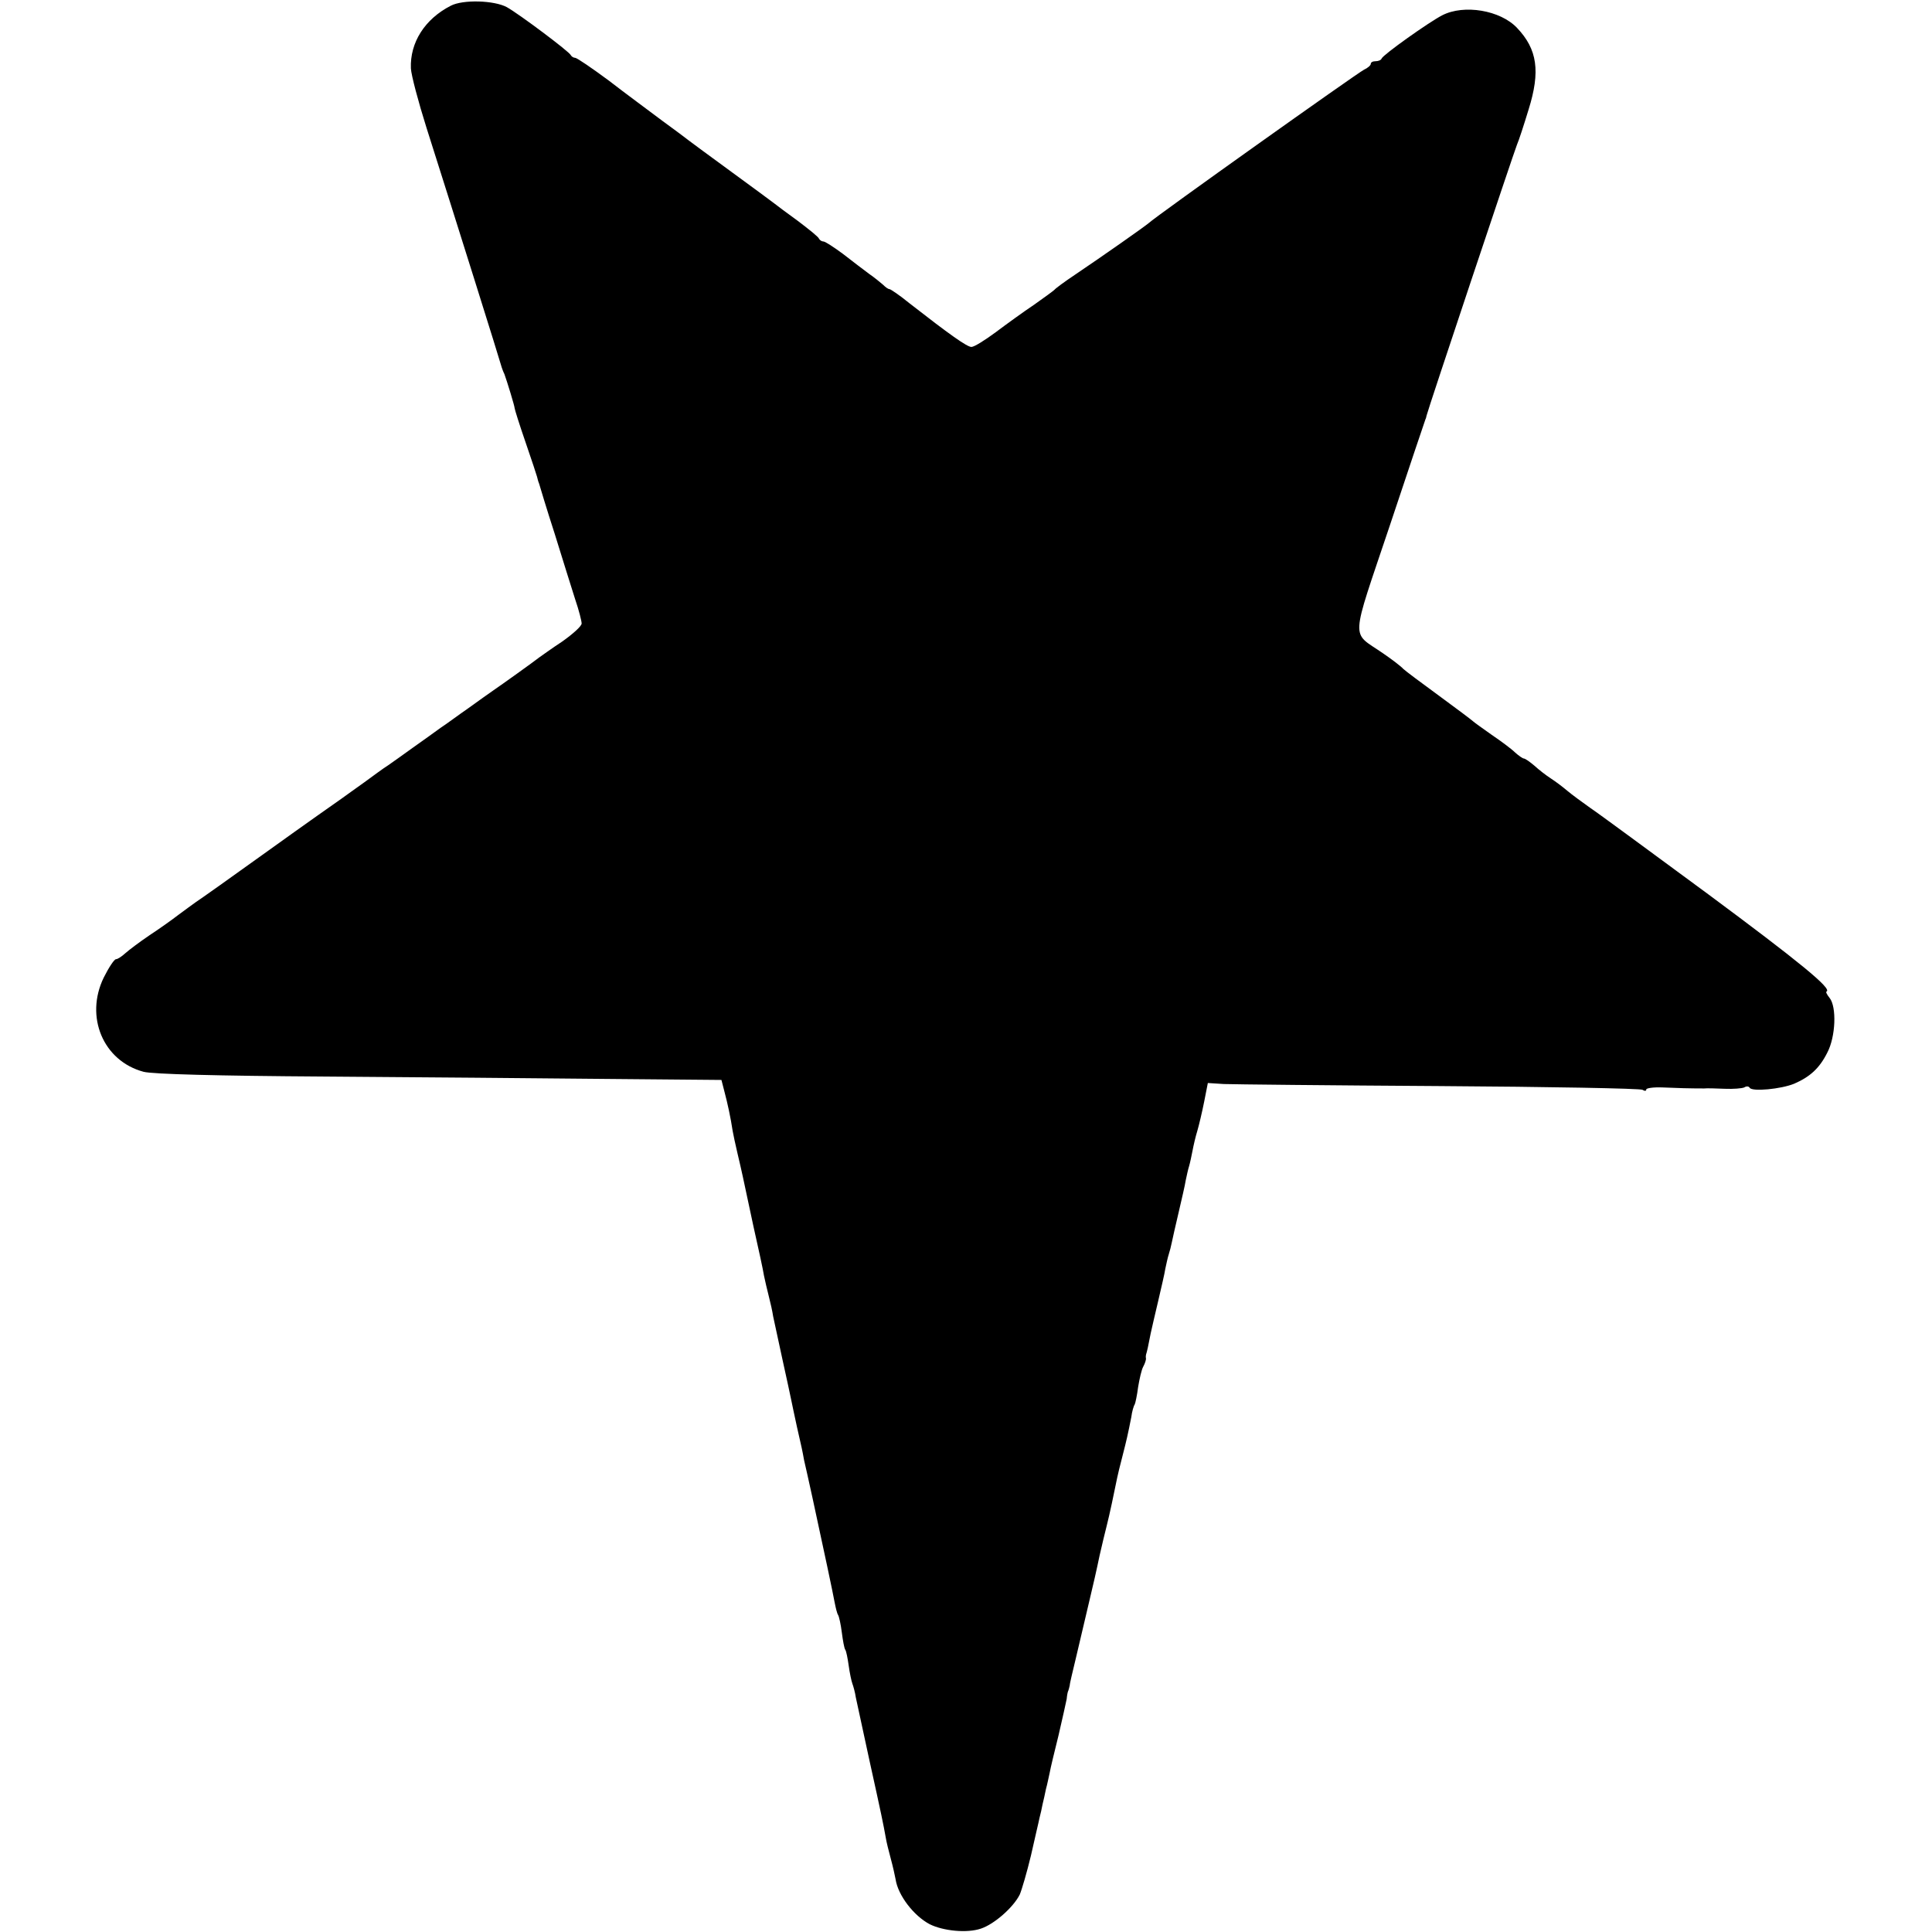
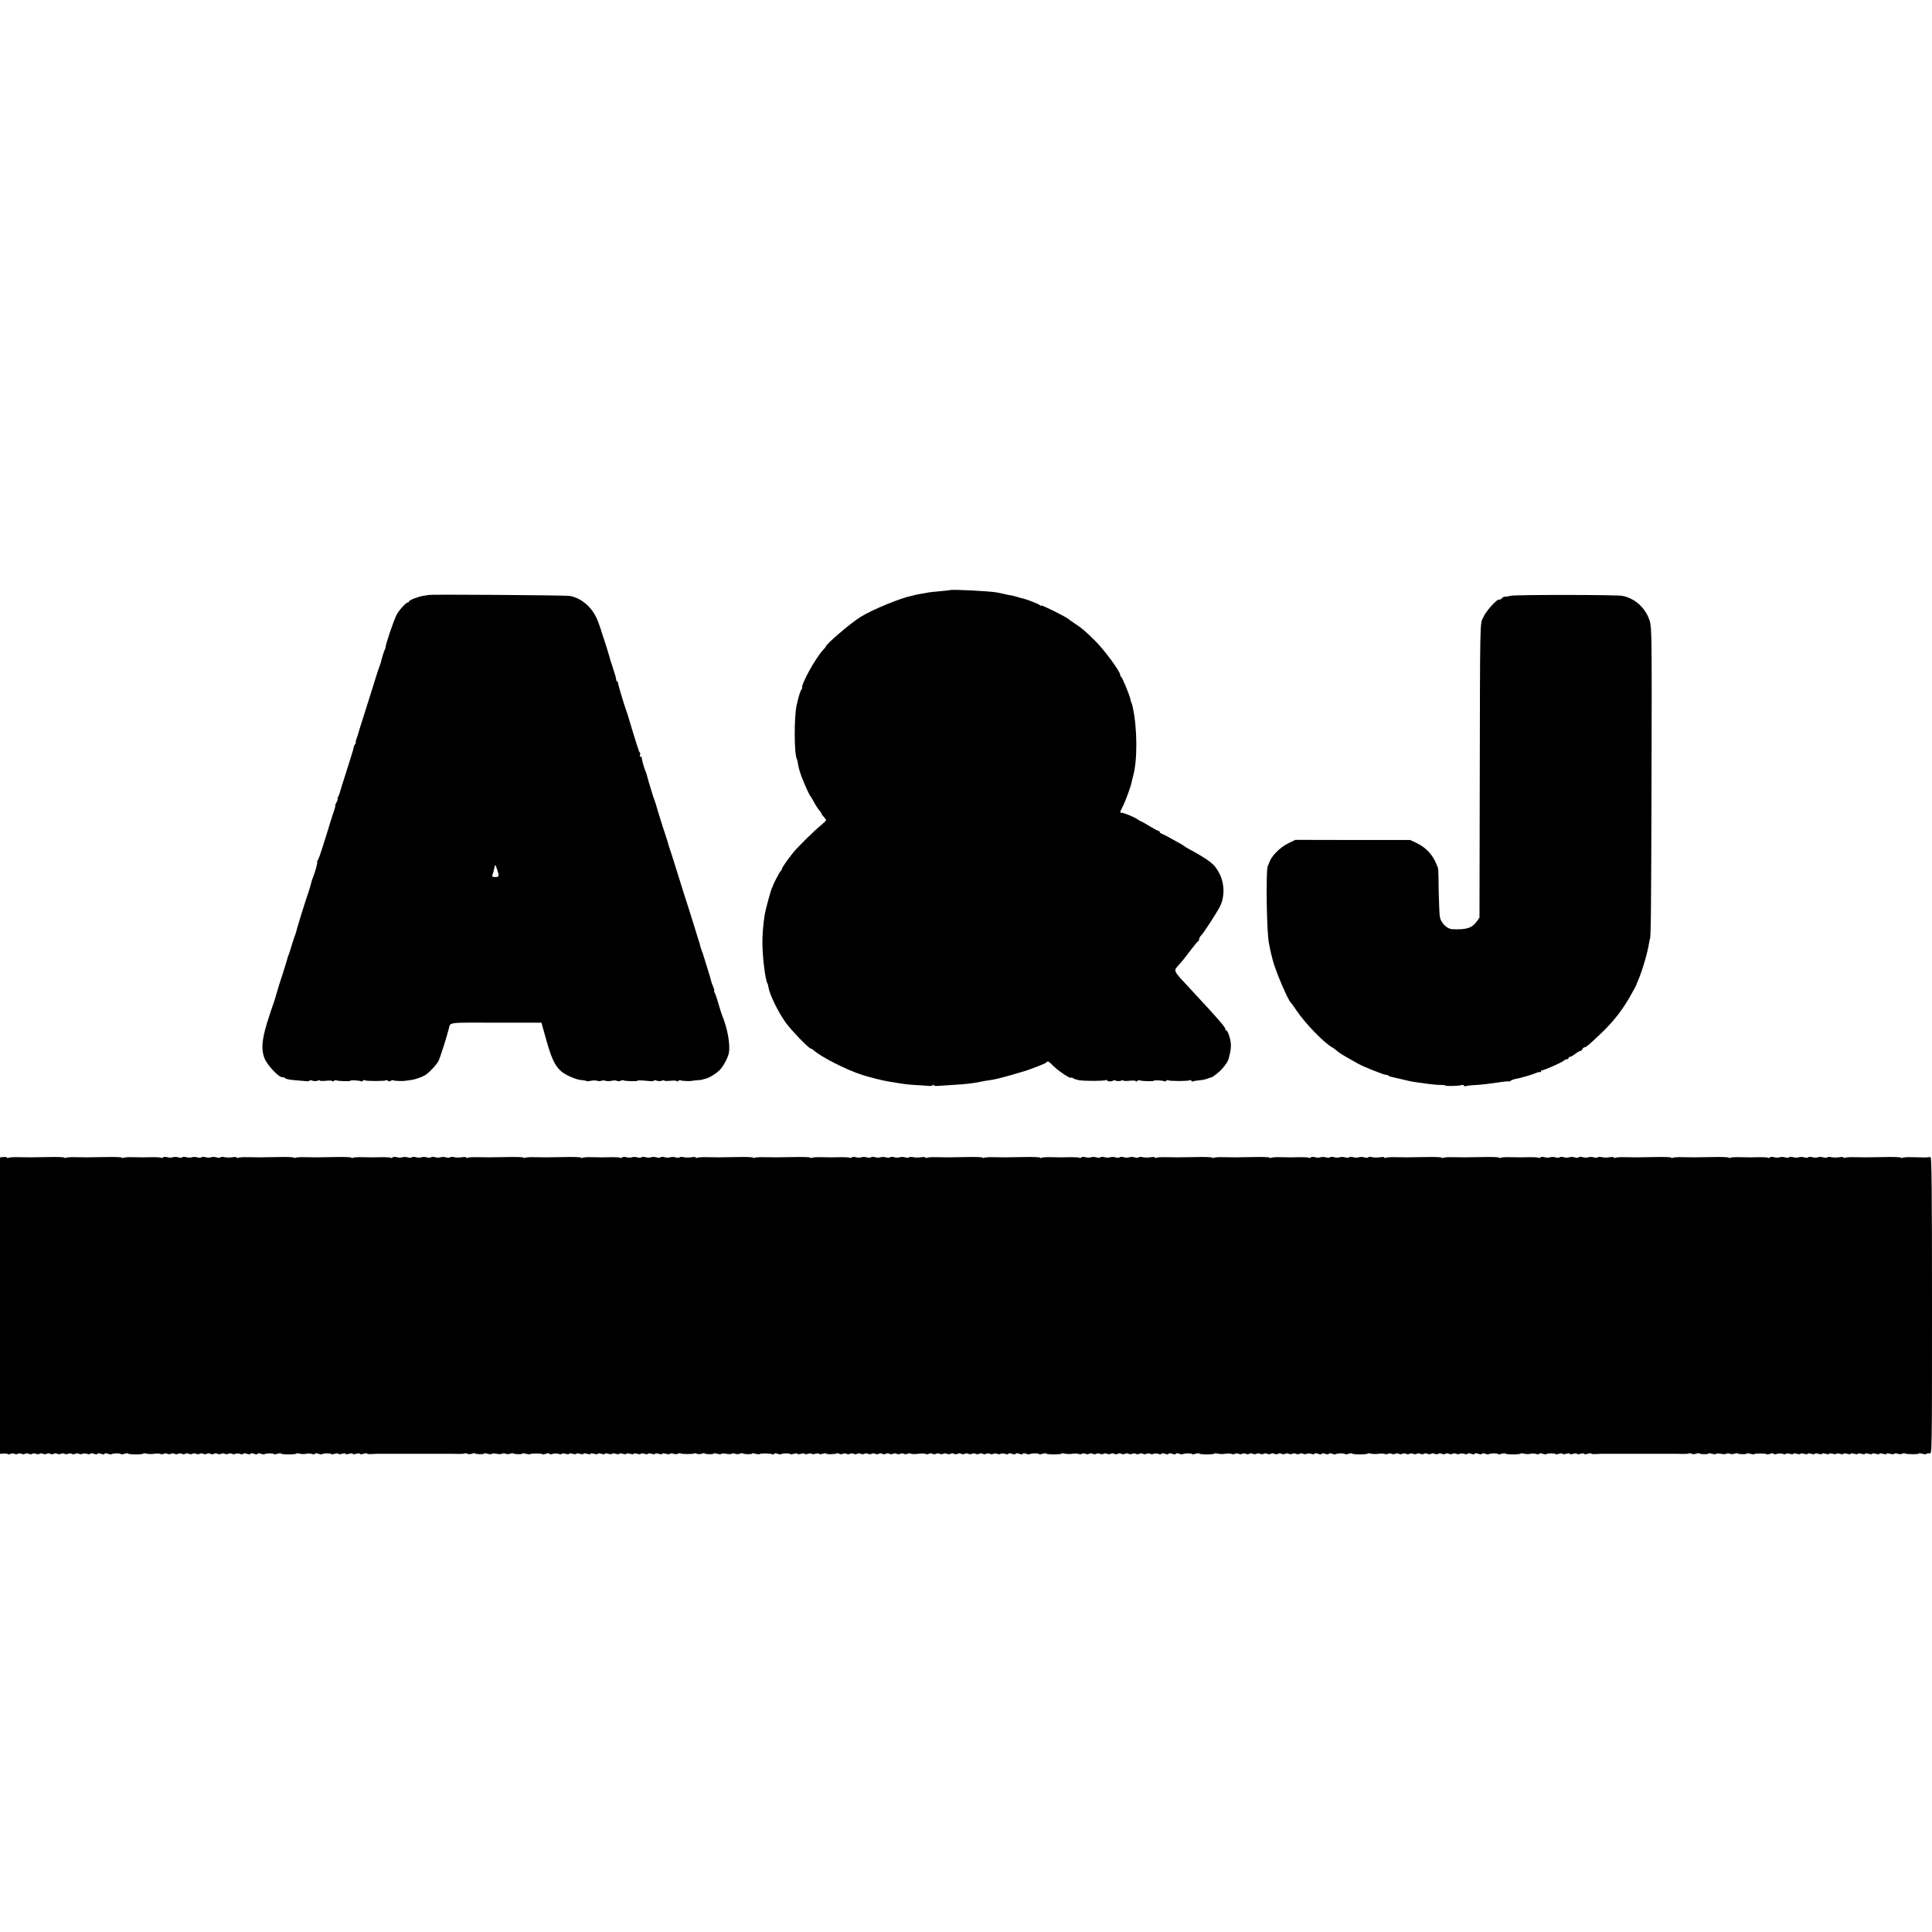
- <svg xmlns="http://www.w3.org/2000/svg" version="1.0" width="568pt" height="568pt" viewBox="0 0 568 568" preserveAspectRatio="xMidYMid meet">
-   <g transform="translate(0,568) scale(0.1,-0.1)" fill="#000000" stroke="none">
-     <path d="M1325 5663 c-76 -39 -120 -108 -117 -184 1 -20 22 -99 46 -175 83 -261 217 -688 221 -704 1 -3 4 -12 8 -20 8 -22 30 -94 30 -100 0 -3 14 -48 32 -100 18 -52 33 -98 34 -102 1 -4 3 -13 6 -20 2 -7 22 -74 46 -148 23 -74 50 -161 60 -192 11 -32 19 -64 19 -71 0 -8 -26 -31 -57 -53 -32 -21 -62 -43 -68 -47 -15 -12 -110 -80 -135 -97 -12 -8 -45 -32 -73 -52 -29 -20 -65 -47 -82 -58 -16 -12 -53 -38 -81 -58 -28 -20 -61 -44 -73 -52 -13 -8 -44 -31 -70 -50 -27 -19 -57 -41 -67 -48 -10 -7 -107 -75 -214 -152 -107 -77 -203 -145 -214 -152 -10 -7 -33 -24 -52 -38 -18 -14 -56 -41 -85 -60 -28 -19 -60 -43 -70 -52 -11 -10 -23 -18 -28 -18 -5 0 -21 -24 -36 -54 -56 -115 -2 -245 117 -277 26 -7 216 -12 532 -14 270 -2 643 -5 829 -7 l338 -3 9 -35 c9 -34 18 -75 24 -115 2 -11 8 -40 14 -65 6 -25 13 -56 16 -70 3 -14 17 -79 31 -145 15 -66 29 -131 31 -145 3 -14 9 -41 14 -60 5 -19 11 -46 13 -60 3 -14 15 -70 27 -125 12 -55 24 -109 26 -120 2 -11 10 -47 17 -80 15 -66 15 -65 21 -98 3 -12 14 -62 25 -112 33 -152 60 -279 65 -307 3 -15 7 -32 10 -36 3 -5 8 -28 11 -52 3 -23 7 -46 10 -50 3 -4 7 -25 10 -46 3 -22 8 -46 11 -54 3 -8 8 -26 10 -40 3 -14 21 -97 40 -185 36 -163 41 -188 48 -227 2 -13 9 -41 15 -63 6 -22 12 -49 14 -60 7 -47 53 -107 100 -132 40 -20 110 -27 151 -13 39 13 95 62 114 100 6 14 21 65 33 115 11 50 23 99 25 110 3 11 7 29 9 40 3 11 7 31 10 45 4 14 8 35 11 48 2 12 14 62 26 110 11 48 22 96 24 107 1 11 3 22 5 25 1 3 3 10 4 15 0 6 9 42 18 80 29 124 59 249 63 270 2 11 10 47 18 80 15 61 18 71 36 159 5 26 15 67 21 89 11 43 15 60 25 111 2 16 7 33 10 37 2 4 7 27 10 51 4 24 10 51 15 60 5 9 9 21 8 25 -1 4 0 10 1 13 2 6 6 23 13 60 3 14 13 57 22 95 9 39 19 81 21 95 3 14 7 33 10 42 3 9 7 25 9 35 2 10 11 50 20 88 9 39 19 81 21 95 3 14 7 33 10 42 3 10 7 30 10 45 3 16 9 42 14 58 5 17 14 55 20 85 l11 56 47 -3 c26 -1 311 -4 633 -6 323 -2 592 -7 598 -11 6 -4 11 -4 11 1 0 4 21 7 47 6 44 -2 82 -3 123 -3 8 1 36 0 61 -1 25 -1 50 1 57 4 6 4 13 4 16 -1 7 -12 92 -4 131 12 46 20 74 45 97 91 25 47 28 135 7 161 -8 10 -12 18 -9 19 17 8 -81 88 -348 286 -167 123 -323 238 -347 254 -24 17 -54 39 -67 50 -13 11 -34 27 -48 36 -14 9 -36 26 -49 38 -13 11 -27 21 -31 21 -3 0 -15 8 -26 18 -10 10 -41 33 -69 52 -27 19 -52 37 -55 40 -3 3 -48 37 -100 75 -52 38 -99 73 -105 79 -5 6 -32 27 -60 46 -94 65 -96 26 21 375 57 171 104 311 105 313 1 1 2 5 3 10 3 15 258 778 266 797 5 11 20 57 34 103 35 112 26 177 -34 240 -49 52 -156 70 -220 37 -39 -20 -174 -116 -178 -127 -2 -5 -10 -8 -18 -8 -8 0 -14 -3 -14 -8 0 -4 -9 -12 -20 -17 -20 -10 -612 -431 -633 -451 -13 -11 -131 -94 -217 -152 -30 -20 -57 -40 -60 -44 -3 -3 -30 -23 -60 -44 -30 -20 -81 -57 -113 -81 -31 -23 -63 -43 -71 -43 -13 0 -65 37 -183 129 -28 23 -55 41 -58 41 -4 0 -12 6 -19 13 -7 6 -25 21 -41 32 -15 11 -49 37 -76 58 -27 20 -53 37 -58 37 -5 0 -11 4 -13 8 -1 5 -30 28 -63 53 -33 24 -64 47 -70 52 -5 4 -62 46 -125 92 -63 46 -120 88 -125 92 -6 5 -41 31 -78 58 -37 28 -108 80 -157 118 -50 37 -94 67 -99 67 -5 0 -11 4 -13 8 -4 10 -152 121 -188 141 -37 20 -129 23 -165 4z" />
+ <svg xmlns="http://www.w3.org/2000/svg" version="1.0" width="1616pt" height="1616pt" viewBox="0 0 1616 1616" preserveAspectRatio="xMidYMid meet">
+   <g transform="translate(0,1616) scale(0.1,-0.1)" fill="#000000" stroke="none">
+     <path d="M7947 11224 c-1 -1 -38 -5 -81 -9 -43 -4 -87 -8 -96 -10 -10 -2 -35 -6 -56 -10 -40 -7 -65 -12 -74 -15 -3 -1 -9 -3 -15 -4 -93 -18 -333 -117 -430 -178 -82 -52 -285 -225 -285 -243 0 -2 -11 -16 -25 -31 -63 -67 -184 -286 -176 -318 1 -5 -2 -12 -6 -15 -7 -5 -24 -59 -39 -126 -23 -100 -22 -418 2 -456 2 -3 6 -19 8 -35 10 -52 15 -68 34 -119 22 -58 63 -148 71 -155 3 -3 17 -25 30 -50 13 -25 32 -54 42 -66 11 -11 19 -24 19 -28 0 -4 9 -16 20 -28 11 -12 20 -25 20 -28 0 -4 -21 -24 -47 -46 -49 -39 -192 -180 -228 -225 -43 -53 -95 -127 -95 -137 0 -6 -3 -12 -7 -14 -8 -3 -68 -117 -68 -128 0 -3 -3 -10 -7 -15 -9 -15 -55 -183 -62 -227 -12 -76 -20 -175 -19 -238 1 -118 24 -306 42 -335 3 -5 7 -19 8 -30 9 -62 80 -207 146 -300 47 -64 192 -215 208 -215 4 0 14 -6 21 -12 61 -57 280 -168 413 -210 69 -21 159 -44 210 -53 143 -24 167 -27 239 -31 39 -2 86 -5 103 -7 18 -2 35 2 37 7 3 8 5 8 5 0 1 -5 16 -9 34 -7 17 1 73 5 122 8 110 6 176 14 233 26 23 5 57 11 75 13 45 6 110 22 192 46 39 12 77 23 85 25 40 9 196 69 201 77 11 17 18 14 66 -34 45 -43 143 -107 143 -92 0 4 6 2 13 -3 6 -6 30 -14 52 -18 45 -8 212 -8 226 1 5 3 9 2 9 -3 0 -4 11 -8 25 -8 14 0 25 3 25 7 0 4 10 4 23 -1 12 -5 32 -5 45 0 13 5 21 5 18 1 -2 -4 20 -5 50 -2 31 3 54 2 54 -3 0 -5 6 -4 13 2 8 6 16 8 20 5 7 -7 117 -11 117 -4 0 7 76 3 89 -4 5 -4 12 -2 16 4 4 6 11 8 16 4 13 -8 165 -8 178 0 5 4 12 2 16 -4 4 -6 10 -8 15 -5 5 3 29 7 52 9 24 2 56 8 71 15 16 6 31 11 34 11 3 0 26 17 51 37 40 33 82 89 89 118 1 5 7 27 12 49 5 21 8 56 6 77 -4 46 -26 109 -37 109 -4 0 -8 5 -8 11 0 17 -53 78 -271 313 -180 194 -168 168 -109 236 34 40 29 33 95 120 28 36 53 67 58 68 4 2 7 10 7 17 0 8 8 22 18 32 20 19 129 188 155 238 42 83 41 192 -4 280 -40 78 -77 107 -264 209 -11 6 -22 13 -25 16 -3 3 -21 14 -40 25 -19 10 -57 32 -85 47 -27 16 -58 31 -67 34 -10 4 -18 10 -18 15 0 5 -4 9 -10 9 -5 0 -39 18 -75 40 -36 22 -68 40 -71 40 -3 0 -18 8 -32 19 -30 20 -123 57 -134 53 -13 -3 -9 11 11 48 22 41 71 174 77 210 3 14 7 33 10 42 39 129 38 404 -1 582 -3 16 -8 33 -11 38 -3 4 -7 18 -9 30 -7 35 -68 183 -77 186 -4 2 -8 10 -8 17 0 28 -133 209 -208 283 -83 83 -114 109 -177 150 -22 15 -42 29 -45 32 -18 18 -222 120 -230 115 -4 -3 -10 -2 -12 3 -3 7 -108 49 -146 57 -9 2 -32 8 -50 14 -18 5 -35 10 -37 10 -3 0 -18 2 -33 5 -15 4 -37 9 -49 11 -13 3 -31 7 -42 9 -50 11 -384 28 -394 20z" />
+     <path d="M3587 11184 c-1 -1 -21 -4 -43 -7 -46 -7 -124 -37 -124 -49 0 -5 -5 -8 -11 -8 -14 0 -76 -69 -93 -105 -28 -59 -90 -242 -91 -270 0 -5 -3 -14 -7 -20 -5 -8 -30 -88 -32 -105 -1 -3 -6 -18 -12 -35 -7 -16 -30 -88 -52 -160 -22 -71 -59 -188 -82 -260 -23 -71 -43 -137 -45 -145 -2 -8 -8 -27 -14 -42 -6 -16 -8 -28 -5 -28 4 0 1 -6 -5 -13 -6 -8 -13 -24 -15 -38 -3 -13 -5 -24 -6 -24 -1 0 -3 -7 -5 -15 -2 -8 -24 -80 -50 -160 -26 -80 -48 -152 -50 -160 -2 -8 -4 -16 -5 -17 -2 -2 -3 -6 -4 -10 -1 -5 -5 -14 -9 -20 -5 -7 -6 -13 -2 -13 3 0 -1 -13 -10 -30 -9 -16 -13 -30 -11 -30 3 0 -2 -19 -10 -42 -9 -24 -17 -50 -19 -58 -2 -8 -4 -15 -5 -15 -1 0 -3 -7 -5 -15 -2 -8 -10 -35 -18 -60 -8 -25 -29 -92 -47 -150 -18 -58 -37 -111 -43 -117 -5 -7 -7 -13 -4 -13 6 0 -17 -85 -35 -129 -6 -14 -13 -35 -15 -46 -2 -11 -12 -45 -22 -75 -25 -71 -102 -318 -101 -325 0 -3 -9 -29 -19 -57 -10 -29 -24 -73 -31 -98 -8 -25 -16 -49 -19 -55 -3 -5 -6 -15 -7 -22 -1 -7 -19 -65 -40 -130 -21 -65 -39 -120 -39 -123 -5 -21 -38 -129 -45 -145 -5 -11 -25 -74 -46 -140 -45 -147 -50 -227 -21 -299 23 -56 117 -156 146 -156 10 0 21 -3 25 -7 9 -9 30 -14 91 -19 28 -2 65 -5 83 -7 17 -2 32 0 32 5 0 4 10 4 23 -1 12 -5 32 -5 45 0 13 5 21 5 18 1 -2 -4 20 -5 50 -2 31 3 54 2 54 -3 0 -5 6 -4 13 2 8 6 16 8 20 5 7 -7 117 -11 117 -4 0 7 76 3 89 -4 5 -4 12 -2 16 4 4 6 11 8 16 4 13 -8 165 -8 178 0 5 4 12 2 16 -4 4 -7 12 -7 24 0 10 5 21 7 24 3 5 -5 83 -7 97 -3 3 1 23 3 45 6 39 4 107 29 133 49 35 27 84 81 99 109 13 24 69 200 87 271 14 56 -20 52 396 51 l379 0 32 -115 c49 -180 79 -245 134 -293 35 -30 127 -70 166 -72 21 -1 41 -5 44 -8 3 -3 20 -2 38 2 18 4 41 4 52 0 11 -4 27 -4 35 0 8 4 24 4 35 0 11 -4 34 -4 51 0 18 4 38 4 45 -1 7 -4 20 -4 30 1 9 5 19 7 22 4 7 -7 117 -11 117 -4 0 5 40 4 108 -3 17 -2 32 0 32 5 0 4 10 4 23 -1 12 -5 32 -5 45 0 13 5 21 5 18 1 -2 -4 20 -5 50 -2 31 3 54 2 54 -3 0 -5 6 -4 13 2 8 6 17 8 20 5 5 -6 84 -9 97 -4 3 1 23 3 45 5 22 1 40 3 40 5 0 1 10 3 22 6 32 6 95 44 127 78 29 31 67 104 73 141 12 69 -12 203 -56 310 -5 11 -19 56 -32 100 -12 44 -27 86 -32 93 -5 6 -7 12 -3 12 3 0 0 16 -8 35 -9 20 -15 39 -16 43 0 4 -14 52 -31 106 -17 54 -32 104 -34 110 -1 6 -7 24 -14 40 -6 16 -13 38 -16 50 -2 11 -4 22 -6 24 -1 1 -3 7 -4 12 -1 6 -4 12 -5 15 -1 3 -3 8 -4 13 -3 12 -66 214 -80 257 -22 66 -52 162 -101 320 -26 83 -51 162 -57 177 -5 15 -10 31 -10 35 -1 4 -11 37 -23 73 -12 36 -23 70 -25 75 -1 6 -4 15 -6 20 -15 45 -46 148 -48 158 -2 6 -6 19 -9 27 -11 25 -58 181 -63 204 -2 11 -8 30 -13 41 -12 25 -35 107 -33 118 1 4 -3 7 -9 7 -6 0 -9 6 -6 14 3 8 3 17 -1 21 -4 4 -7 10 -8 13 0 4 -4 14 -7 22 -5 11 -73 232 -91 295 -2 6 -6 17 -9 25 -18 50 -67 212 -67 225 0 8 -4 15 -8 15 -4 0 -8 9 -9 21 -1 11 -10 44 -20 72 -9 29 -18 55 -19 60 -1 4 -2 8 -4 10 -1 1 -3 9 -5 17 -4 19 -54 180 -62 200 -3 8 -7 21 -9 28 -1 7 -15 47 -30 88 -41 114 -128 196 -234 219 -27 7 -1176 14 -1183 9z m583 -2345 c0 -12 -8 -16 -29 -15 -24 1 -28 4 -21 21 4 11 8 23 9 28 0 4 4 19 7 33 7 26 7 25 20 -12 8 -22 14 -46 14 -55z" />
+     <path d="M12638 11177 c-18 -5 -41 -8 -50 -8 -9 0 -22 -7 -28 -15 -7 -7 -16 -12 -20 -9 -15 9 -110 -95 -133 -147 -29 -64 -27 25 -30 -1458 l-2 -1055 -23 -33 c-40 -55 -87 -70 -208 -64 -40 3 -90 51 -100 100 -4 20 -8 116 -10 212 -1 96 -3 177 -4 180 -1 3 -2 9 -1 13 1 4 -10 32 -24 61 -32 68 -87 122 -155 154 l-55 26 -480 0 -480 1 -58 -28 c-74 -36 -148 -113 -162 -167 -1 -3 -6 -14 -11 -25 -17 -37 -9 -564 10 -645 3 -14 8 -38 11 -55 4 -16 7 -34 9 -40 2 -5 6 -23 10 -40 25 -98 130 -345 156 -365 3 -3 23 -30 43 -60 71 -107 233 -275 304 -313 10 -6 20 -13 23 -17 3 -3 19 -15 35 -27 27 -18 57 -36 160 -93 43 -24 210 -90 227 -90 8 0 18 -3 22 -7 3 -4 12 -8 19 -9 7 -1 44 -10 82 -19 73 -18 85 -21 150 -30 88 -13 162 -21 193 -20 17 0 32 -2 32 -5 0 -6 116 -4 135 4 8 3 17 1 20 -5 4 -5 10 -7 15 -4 5 3 46 8 92 10 46 3 123 12 173 20 49 8 91 12 94 10 2 -3 9 -1 15 4 7 6 23 12 36 15 49 9 136 34 172 49 20 8 39 13 42 9 3 -3 6 0 6 6 0 7 3 11 8 10 10 -4 164 64 180 79 7 7 20 13 28 13 8 0 14 5 14 10 0 6 5 10 12 10 6 0 26 11 44 25 18 14 38 25 44 25 6 0 13 7 16 15 4 8 11 15 18 15 12 0 35 19 132 111 107 100 189 206 257 329 23 41 42 77 43 80 0 3 8 23 18 45 34 79 78 231 90 310 2 17 5 30 6 30 9 0 11 241 14 1340 3 1199 2 1263 -15 1321 -33 107 -123 190 -229 210 -51 10 -893 10 -932 1z" />
+     <path d="M27 6482 l-27 -3 0 -1240 0 -1239 28 2 c15 1 32 -1 38 -4 5 -4 16 -3 24 2 8 5 21 5 30 0 9 -5 22 -5 30 0 8 5 21 5 30 0 9 -5 22 -5 30 0 8 5 21 5 30 0 9 -5 22 -5 30 0 8 5 21 5 30 0 9 -5 22 -5 30 0 8 5 21 5 30 0 9 -5 22 -5 30 0 8 5 21 5 30 0 9 -5 22 -5 30 0 8 5 21 5 30 0 9 -5 22 -5 30 0 8 5 21 5 30 0 9 -5 22 -5 30 0 8 5 21 5 30 0 9 -5 22 -5 30 0 8 5 21 5 30 0 9 -5 22 -5 30 0 7 4 24 4 36 0 14 -6 26 -5 29 0 3 6 15 6 30 0 15 -6 27 -6 30 0 3 6 15 6 30 0 15 -6 27 -6 30 0 3 6 15 6 29 0 13 -5 27 -6 30 -3 8 8 76 9 76 1 0 -4 14 -3 30 2 17 5 30 6 30 2 0 -4 29 -7 65 -7 36 0 65 3 65 7 0 4 12 3 28 -1 15 -4 43 -4 62 -1 19 3 42 3 51 -1 8 -4 21 -4 29 1 8 5 21 5 30 0 9 -5 22 -5 30 0 8 5 21 5 30 0 9 -5 22 -5 30 0 8 5 21 5 30 0 9 -5 22 -5 30 0 8 5 21 5 30 0 9 -5 22 -5 30 0 8 5 21 5 30 0 9 -5 22 -5 30 0 8 5 21 5 30 0 9 -5 22 -5 30 0 8 5 21 5 30 0 9 -5 22 -5 30 0 8 5 21 5 30 0 9 -5 22 -5 30 0 8 5 21 5 30 0 9 -5 22 -5 30 0 8 5 21 5 30 0 9 -5 22 -5 30 0 7 4 24 4 36 0 14 -6 26 -5 29 0 3 6 15 6 30 0 15 -6 27 -6 30 0 3 6 15 6 30 0 15 -6 27 -6 30 0 3 6 15 6 29 0 13 -5 27 -6 30 -3 8 8 76 9 76 1 0 -4 14 -3 30 2 17 5 30 6 30 2 0 -4 29 -7 65 -7 36 0 65 3 65 7 0 4 12 3 28 -1 15 -4 38 -5 52 -1 14 4 35 3 47 -1 12 -5 25 -4 28 1 3 6 15 6 29 0 13 -5 27 -6 30 -3 8 8 76 9 76 1 0 -4 13 -3 30 2 17 5 30 5 30 0 0 -5 13 -5 30 0 17 5 30 5 30 0 0 -5 13 -5 30 0 17 5 30 5 30 0 0 -5 13 -5 30 0 17 5 30 5 30 0 0 -5 13 -5 30 0 17 5 30 6 30 2 0 -4 19 -6 42 -4 24 1 49 3 56 2 6 0 19 0 27 0 8 0 22 0 30 0 8 0 22 0 30 0 8 0 22 0 30 0 8 0 22 0 30 0 8 0 22 0 30 0 8 0 22 0 30 0 8 0 22 0 30 0 8 0 22 0 30 0 8 0 22 0 30 0 8 0 22 0 30 0 8 0 22 0 30 0 8 0 22 0 30 0 8 0 22 0 30 0 8 0 22 0 30 0 8 0 22 0 30 0 8 0 22 0 30 0 8 0 22 0 30 0 8 0 22 0 30 0 8 0 22 0 30 0 8 0 37 0 64 -1 27 -1 53 1 58 4 5 3 15 2 23 -3 7 -4 23 -4 36 0 12 5 25 6 28 3 8 -8 76 -9 76 -1 0 4 13 3 30 -2 16 -5 32 -5 35 0 3 4 20 4 39 0 18 -4 40 -4 48 1 7 4 20 4 28 -1 7 -4 23 -4 36 0 12 5 25 6 28 3 8 -8 76 -9 76 -1 0 4 13 3 29 -2 16 -4 32 -6 35 -3 7 8 95 7 102 0 3 -3 17 -2 30 3 14 6 26 6 29 0 3 -5 15 -6 28 -1 12 5 34 5 49 0 16 -4 28 -4 28 1 0 5 13 5 30 0 17 -5 30 -5 30 0 0 5 13 5 30 0 17 -5 30 -5 30 0 0 5 13 5 30 0 17 -5 30 -5 30 0 0 5 13 5 30 0 17 -5 30 -5 30 0 0 5 13 5 30 0 17 -5 30 -5 30 0 0 5 13 5 30 0 17 -5 30 -5 30 0 0 5 13 5 30 0 17 -5 30 -5 30 0 0 5 13 5 30 0 17 -5 30 -5 30 0 0 5 13 5 30 0 17 -5 30 -5 30 0 0 5 13 5 30 0 17 -5 30 -5 30 0 0 5 13 5 30 0 17 -5 30 -5 30 0 0 5 13 5 30 0 17 -5 30 -5 30 0 0 5 13 5 30 0 17 -5 30 -5 30 0 0 5 13 5 30 0 17 -5 30 -5 30 0 0 5 13 5 30 0 17 -5 32 -5 35 0 3 5 15 6 29 0 12 -4 29 -4 36 0 8 5 18 6 23 3 12 -7 102 -7 114 0 5 3 15 2 23 -3 7 -4 23 -4 36 0 12 5 25 6 28 3 8 -8 76 -9 76 -1 0 4 13 3 30 -2 16 -5 32 -5 35 0 3 4 20 4 39 0 18 -4 40 -4 48 1 7 4 20 4 28 -1 7 -4 23 -4 36 0 12 5 25 6 28 3 8 -8 76 -9 76 -1 0 4 13 3 29 -2 16 -4 32 -5 36 -2 7 7 91 6 104 -2 5 -4 12 -2 16 3 3 7 15 7 29 1 13 -5 27 -6 30 -3 8 8 76 9 76 1 0 -4 14 -3 30 2 17 5 30 5 30 0 0 -5 13 -5 30 0 17 5 30 5 30 0 0 -5 13 -5 30 0 17 5 30 5 30 0 0 -5 13 -5 30 0 17 5 30 5 30 0 0 -5 13 -5 30 0 17 5 30 6 30 2 0 -8 74 -7 87 1 5 3 15 2 23 -3 8 -5 21 -5 30 0 9 5 22 5 30 0 8 -5 21 -5 30 0 9 5 22 5 30 0 8 -5 21 -5 30 0 9 5 22 5 30 0 8 -5 21 -5 30 0 9 5 22 5 30 0 8 -5 21 -5 30 0 9 5 22 5 30 0 8 -5 21 -5 30 0 9 5 22 5 30 0 8 -5 21 -5 30 0 9 5 22 5 30 0 8 -5 21 -5 30 0 9 5 22 5 30 0 8 -5 21 -5 30 0 9 5 22 5 30 0 8 -5 21 -5 30 0 9 5 22 5 28 1 7 -4 35 -5 62 -1 27 4 55 3 62 -1 6 -4 19 -4 28 1 9 5 22 5 30 0 8 -5 21 -5 30 0 9 5 22 5 30 0 8 -5 21 -5 30 0 9 5 22 5 30 0 8 -5 21 -5 30 0 9 5 22 5 30 0 8 -5 21 -5 30 0 9 5 22 5 30 0 8 -5 21 -5 30 0 9 5 22 5 30 0 8 -5 21 -5 30 0 9 5 22 5 30 0 8 -5 21 -5 30 0 9 5 22 5 30 0 8 -5 21 -5 30 0 9 5 22 5 30 0 8 -5 21 -5 30 0 8 4 22 4 31 0 8 -5 21 -5 29 0 7 4 24 4 36 0 14 -6 26 -5 29 0 3 6 15 6 30 0 15 -6 27 -6 30 0 3 6 15 6 30 0 15 -6 27 -6 30 0 3 6 15 6 29 0 13 -5 27 -6 30 -3 8 8 76 9 76 1 0 -4 14 -3 30 2 17 5 30 6 30 2 0 -4 29 -7 65 -7 36 0 65 3 65 7 0 4 12 3 28 -1 15 -4 43 -4 62 -1 19 3 42 3 51 -1 8 -4 21 -4 29 1 8 5 21 5 30 0 9 -5 22 -5 30 0 8 5 21 5 30 0 9 -5 22 -5 30 0 8 5 21 5 30 0 9 -5 22 -5 30 0 8 5 21 5 30 0 9 -5 22 -5 30 0 8 5 21 5 30 0 9 -5 22 -5 30 0 8 5 21 5 30 0 9 -5 22 -5 30 0 8 5 21 5 30 0 9 -5 22 -5 30 0 8 5 21 5 30 0 9 -5 22 -5 30 0 8 5 21 5 30 0 9 -5 22 -5 30 0 8 5 21 5 30 0 9 -5 22 -5 30 0 7 4 24 4 36 0 14 -6 26 -5 29 0 3 6 15 6 30 0 15 -6 27 -6 30 0 3 6 15 6 30 0 15 -6 27 -6 30 0 3 6 15 6 29 0 13 -5 27 -6 30 -3 8 8 76 9 76 1 0 -4 14 -3 30 2 16 5 30 6 30 2 0 -4 29 -7 65 -7 36 0 65 3 65 7 0 4 12 3 28 -1 15 -4 43 -4 62 -1 19 3 42 3 51 -1 8 -4 21 -4 29 1 8 5 21 5 30 0 9 -5 22 -5 30 0 8 5 21 5 30 0 9 -5 22 -5 30 0 8 5 21 5 30 0 9 -5 22 -5 30 0 8 5 21 5 30 0 9 -5 22 -5 30 0 8 5 21 5 30 0 9 -5 22 -5 30 0 8 5 21 5 30 0 9 -5 22 -5 30 0 8 5 21 5 30 0 9 -5 22 -5 30 0 8 5 21 5 30 0 9 -5 22 -5 30 0 8 5 21 5 30 0 9 -5 22 -5 30 0 8 5 21 5 30 0 9 -5 22 -5 30 0 7 4 24 4 36 0 14 -6 26 -5 29 0 3 6 15 6 30 0 15 -6 27 -6 30 0 3 6 15 6 30 0 15 -6 27 -6 30 0 3 6 15 6 29 0 13 -5 27 -6 30 -3 8 8 76 9 76 1 0 -4 14 -3 30 2 16 5 30 6 30 2 0 -4 29 -7 65 -7 36 0 65 3 65 7 0 4 12 3 28 -1 15 -4 43 -4 62 -1 19 3 42 3 51 -1 8 -4 21 -4 29 1 8 5 21 5 30 0 9 -5 22 -5 30 0 8 5 21 5 30 0 9 -5 22 -5 30 0 8 5 21 5 30 0 9 -5 22 -5 30 0 8 5 21 5 30 0 9 -5 22 -5 30 0 8 5 21 5 30 0 9 -5 22 -5 30 0 8 5 21 5 30 0 9 -5 22 -5 30 0 8 5 21 5 30 0 9 -5 22 -5 30 0 8 5 21 5 30 0 9 -5 22 -5 30 0 8 5 21 5 30 0 9 -5 22 -5 30 0 8 5 21 5 30 0 9 -5 22 -5 30 0 7 4 24 4 36 0 14 -6 26 -5 29 0 3 6 15 6 30 0 15 -6 27 -6 30 0 3 6 15 6 30 0 15 -6 27 -6 30 0 3 6 15 6 29 0 13 -5 27 -6 30 -3 8 8 76 9 76 1 0 -4 13 -3 30 2 16 5 30 6 30 2 0 -4 29 -7 65 -7 36 0 65 3 65 7 0 4 12 3 28 -1 15 -4 38 -5 52 -1 14 4 35 3 47 -1 12 -5 25 -4 28 1 3 6 15 6 29 0 13 -5 27 -6 30 -3 8 8 76 9 76 1 0 -4 13 -3 30 2 17 5 30 5 30 0 0 -5 13 -5 30 0 17 5 30 5 30 0 0 -5 13 -5 30 0 17 5 30 5 30 0 0 -5 13 -5 30 0 17 5 30 5 30 0 0 -5 13 -5 30 0 16 5 30 6 30 2 0 -4 19 -6 42 -4 24 1 49 3 56 2 6 0 19 0 27 0 8 0 22 0 30 0 8 0 22 0 30 0 8 0 22 0 30 0 8 0 22 0 30 0 8 0 22 0 30 0 8 0 22 0 30 0 8 0 22 0 30 0 8 0 22 0 30 0 8 0 22 0 30 0 8 0 22 0 30 0 8 0 22 0 30 0 8 0 22 0 30 0 8 0 22 0 30 0 8 0 22 0 30 0 8 0 22 0 30 0 8 0 22 0 30 0 8 0 22 0 30 0 8 0 22 0 30 0 8 0 22 0 30 0 8 0 37 0 64 -1 27 -1 53 1 58 4 5 3 15 2 23 -3 7 -4 23 -4 36 0 12 5 25 6 28 3 8 -8 76 -9 76 -1 0 4 13 3 30 -2 16 -5 32 -5 35 0 3 4 20 4 39 0 18 -4 40 -4 48 1 7 4 20 4 28 -1 7 -4 23 -4 36 0 12 5 25 6 28 3 8 -8 76 -9 76 -1 0 4 13 3 29 -2 16 -4 32 -6 35 -3 7 8 95 7 102 0 3 -3 17 -2 30 3 14 6 26 6 29 0 3 -5 15 -6 28 -1 12 5 34 5 49 0 16 -4 28 -4 28 1 0 5 13 5 30 0 17 -5 30 -5 30 0 0 5 13 5 30 0 17 -5 30 -5 30 0 0 5 13 5 30 0 17 -5 30 -5 30 0 0 5 13 5 30 0 17 -5 30 -5 30 0 0 5 13 5 30 0 17 -5 30 -5 30 0 0 5 13 5 30 0 17 -5 30 -5 30 0 0 5 13 5 30 0 17 -5 30 -5 30 0 0 5 13 5 30 0 17 -5 30 -5 30 0 0 5 13 5 30 0 17 -5 30 -5 30 0 0 5 13 5 30 0 17 -5 30 -5 30 0 0 5 13 5 30 0 17 -5 30 -5 30 0 0 5 13 5 30 0 17 -5 30 -5 30 0 0 5 13 5 30 0 17 -5 30 -5 30 0 0 5 13 5 30 0 17 -5 30 -5 30 0 0 5 13 5 30 0 17 -5 32 -5 35 0 3 5 15 6 29 0 12 -4 29 -4 36 0 8 5 18 6 23 3 12 -8 117 -9 117 -1 0 4 13 3 30 -2 16 -5 32 -5 35 0 3 4 14 6 25 3 20 -5 20 0 20 1236 0 985 -3 1241 -12 1242 -7 1 -17 0 -23 -1 -10 -2 -20 -2 -137 1 -36 1 -71 -2 -77 -5 -6 -4 -11 -4 -11 1 0 4 -60 7 -133 5 -154 -3 -175 -3 -261 -1 -35 1 -69 -2 -75 -5 -6 -4 -11 -3 -11 2 0 5 -16 6 -38 2 -20 -3 -49 -3 -64 1 -16 4 -30 3 -33 -1 -3 -5 -18 -5 -33 -1 -15 5 -36 5 -47 1 -11 -4 -32 -4 -47 1 -15 4 -30 4 -33 -1 -3 -5 -18 -5 -33 -1 -15 5 -36 5 -47 1 -11 -4 -32 -4 -47 1 -15 4 -30 4 -33 -1 -3 -5 -18 -5 -33 -1 -15 5 -36 5 -47 1 -11 -4 -32 -4 -47 1 -16 4 -30 3 -34 -2 -3 -5 -10 -7 -15 -3 -6 3 -34 5 -62 5 -75 -2 -109 -2 -181 0 -35 1 -69 -2 -75 -5 -6 -4 -11 -4 -11 1 0 4 -60 7 -133 5 -154 -3 -175 -3 -261 -1 -35 1 -69 -2 -75 -5 -6 -4 -11 -4 -11 1 0 4 -60 7 -133 5 -154 -3 -175 -3 -261 -1 -35 1 -69 -2 -75 -5 -6 -4 -11 -3 -11 2 0 5 -16 6 -38 2 -20 -3 -49 -3 -64 1 -16 4 -30 3 -33 -1 -3 -5 -18 -5 -33 -1 -15 5 -36 5 -47 1 -11 -4 -32 -4 -47 1 -15 4 -30 4 -33 -1 -3 -5 -18 -5 -33 -1 -15 5 -36 5 -47 1 -11 -4 -32 -4 -47 1 -15 4 -30 4 -33 -1 -3 -5 -18 -5 -33 -1 -15 5 -36 5 -47 1 -11 -4 -32 -4 -47 1 -16 4 -30 3 -34 -2 -3 -5 -10 -7 -15 -3 -6 3 -34 5 -62 5 -75 -2 -109 -2 -181 0 -35 1 -69 -2 -75 -5 -6 -4 -11 -4 -11 1 0 4 -60 7 -133 5 -154 -3 -175 -3 -261 -1 -35 1 -69 -2 -75 -5 -6 -4 -11 -4 -11 1 0 4 -60 7 -133 5 -154 -3 -175 -3 -261 -1 -35 1 -69 -2 -75 -5 -6 -4 -11 -3 -11 2 0 5 -16 6 -38 2 -20 -3 -49 -3 -64 1 -16 4 -30 3 -33 -1 -3 -5 -18 -5 -33 -1 -15 5 -36 5 -47 1 -11 -4 -32 -4 -47 1 -15 4 -30 4 -33 -1 -3 -5 -18 -5 -33 -1 -15 5 -36 5 -47 1 -11 -4 -32 -4 -47 1 -15 4 -30 4 -33 -1 -3 -5 -18 -5 -33 -1 -15 5 -36 5 -47 1 -11 -4 -32 -4 -47 1 -16 4 -30 3 -34 -2 -3 -5 -10 -7 -15 -3 -6 3 -34 5 -62 5 -75 -2 -109 -2 -181 0 -35 1 -69 -2 -75 -5 -6 -4 -11 -4 -11 1 0 4 -60 7 -133 5 -154 -3 -175 -3 -261 -1 -35 1 -69 -2 -75 -5 -6 -4 -11 -4 -11 1 0 4 -60 7 -133 5 -154 -3 -175 -3 -261 -1 -35 1 -69 -2 -75 -5 -6 -4 -11 -3 -11 2 0 5 -16 6 -38 2 -20 -3 -49 -3 -64 1 -16 4 -30 3 -33 -1 -3 -5 -18 -5 -33 -1 -15 5 -36 5 -47 1 -11 -4 -32 -4 -47 1 -15 4 -30 4 -33 -1 -3 -5 -18 -5 -33 -1 -15 5 -36 5 -47 1 -11 -4 -32 -4 -47 1 -15 4 -30 4 -33 -1 -3 -5 -18 -5 -33 -1 -15 5 -36 5 -47 1 -11 -4 -32 -4 -47 1 -16 4 -30 3 -34 -2 -3 -5 -10 -7 -15 -3 -6 3 -34 5 -62 5 -75 -2 -109 -2 -181 0 -35 1 -69 -2 -75 -5 -6 -4 -11 -4 -11 1 0 4 -60 7 -133 5 -154 -3 -175 -3 -261 -1 -35 1 -69 -2 -75 -5 -6 -4 -11 -4 -11 1 0 4 -60 7 -133 5 -154 -3 -175 -3 -261 -1 -35 1 -69 -2 -75 -5 -6 -4 -11 -3 -11 2 0 5 -16 6 -38 2 -20 -3 -49 -3 -64 1 -16 4 -30 3 -33 -1 -3 -5 -18 -5 -33 -1 -15 5 -36 5 -47 1 -11 -4 -32 -4 -47 1 -15 4 -30 4 -33 -1 -3 -5 -18 -5 -33 -1 -15 5 -36 5 -47 1 -11 -4 -32 -4 -47 1 -15 4 -30 4 -33 -1 -3 -5 -18 -5 -33 -1 -15 5 -36 5 -47 1 -11 -4 -32 -4 -47 1 -16 4 -30 3 -34 -2 -3 -5 -10 -7 -15 -3 -6 3 -34 5 -62 5 -75 -2 -109 -2 -181 0 -35 1 -69 -2 -75 -5 -6 -4 -11 -4 -11 1 0 4 -60 7 -133 5 -154 -3 -175 -3 -261 -1 -35 1 -69 -2 -75 -5 -6 -4 -11 -4 -11 1 0 4 -60 7 -133 5 -154 -3 -175 -3 -261 -1 -35 1 -69 -2 -75 -5 -6 -4 -11 -3 -11 2 0 5 -16 6 -38 2 -20 -3 -49 -3 -64 1 -16 4 -30 3 -33 -1 -3 -5 -18 -5 -33 -1 -15 5 -36 5 -47 1 -11 -4 -32 -4 -47 1 -15 4 -30 4 -33 -1 -3 -5 -18 -5 -33 -1 -15 5 -36 5 -47 1 -11 -4 -32 -4 -47 1 -15 4 -30 4 -33 -1 -3 -5 -18 -5 -33 -1 -15 5 -36 5 -47 1 -11 -4 -32 -4 -47 1 -16 4 -30 3 -34 -2 -3 -5 -10 -7 -15 -3 -6 3 -34 5 -62 5 -75 -2 -109 -2 -181 0 -35 1 -69 -2 -75 -5 -6 -4 -11 -4 -11 1 0 4 -60 7 -133 5 -154 -3 -175 -3 -261 -1 -35 1 -69 -2 -75 -5 -6 -4 -11 -4 -11 1 0 4 -60 7 -133 5 -154 -3 -175 -3 -261 -1 -35 1 -69 -2 -75 -5 -6 -4 -11 -3 -11 2 0 5 -16 6 -38 2 -20 -3 -49 -3 -64 1 -16 4 -30 3 -33 -1 -3 -5 -18 -5 -33 -1 -15 5 -36 5 -47 1 -11 -4 -32 -4 -47 1 -15 4 -30 4 -33 -1 -3 -5 -18 -5 -33 -1 -15 5 -36 5 -47 1 -11 -4 -32 -4 -47 1 -15 4 -30 4 -33 -1 -3 -5 -18 -5 -33 -1 -15 5 -36 5 -47 1 -11 -4 -32 -4 -47 1 -16 4 -30 3 -34 -2 -3 -5 -10 -7 -15 -3 -6 3 -34 5 -62 5 -75 -2 -109 -2 -181 0 -35 1 -69 -2 -75 -5 -6 -4 -11 -4 -11 1 0 4 -60 7 -133 5 -154 -3 -175 -3 -261 -1 -35 1 -69 -2 -75 -5 -6 -4 -11 -4 -11 1 0 4 -60 7 -133 5 -154 -3 -175 -3 -261 -1 -35 1 -69 -2 -75 -5 -6 -4 -11 -3 -11 2 0 5 -16 6 -38 2 -20 -3 -49 -3 -64 1 -16 4 -30 3 -33 -1 -3 -5 -18 -5 -33 -1 -15 5 -36 5 -47 1 -11 -4 -32 -4 -47 1 -15 4 -30 4 -33 -1 -3 -5 -18 -5 -33 -1 -15 5 -36 5 -47 1 -11 -4 -32 -4 -47 1 -15 4 -30 4 -33 -1 -3 -5 -18 -5 -33 -1 -15 5 -36 5 -47 1 -11 -4 -32 -4 -47 1 -16 4 -30 3 -34 -2 -3 -5 -10 -7 -15 -3 -6 3 -34 5 -62 5 -75 -2 -109 -2 -181 0 -35 1 -69 -2 -75 -5 -6 -4 -11 -4 -11 1 0 4 -60 7 -133 5 -154 -3 -175 -3 -261 -1 -35 1 -69 -2 -75 -5 -6 -4 -11 -4 -11 1 0 4 -60 7 -133 5 -154 -3 -175 -3 -261 -1 -35 1 -69 -2 -74 -5 -6 -3 -12 -3 -14 1 -1 5 -15 7 -31 5z" />
  </g>
</svg>
